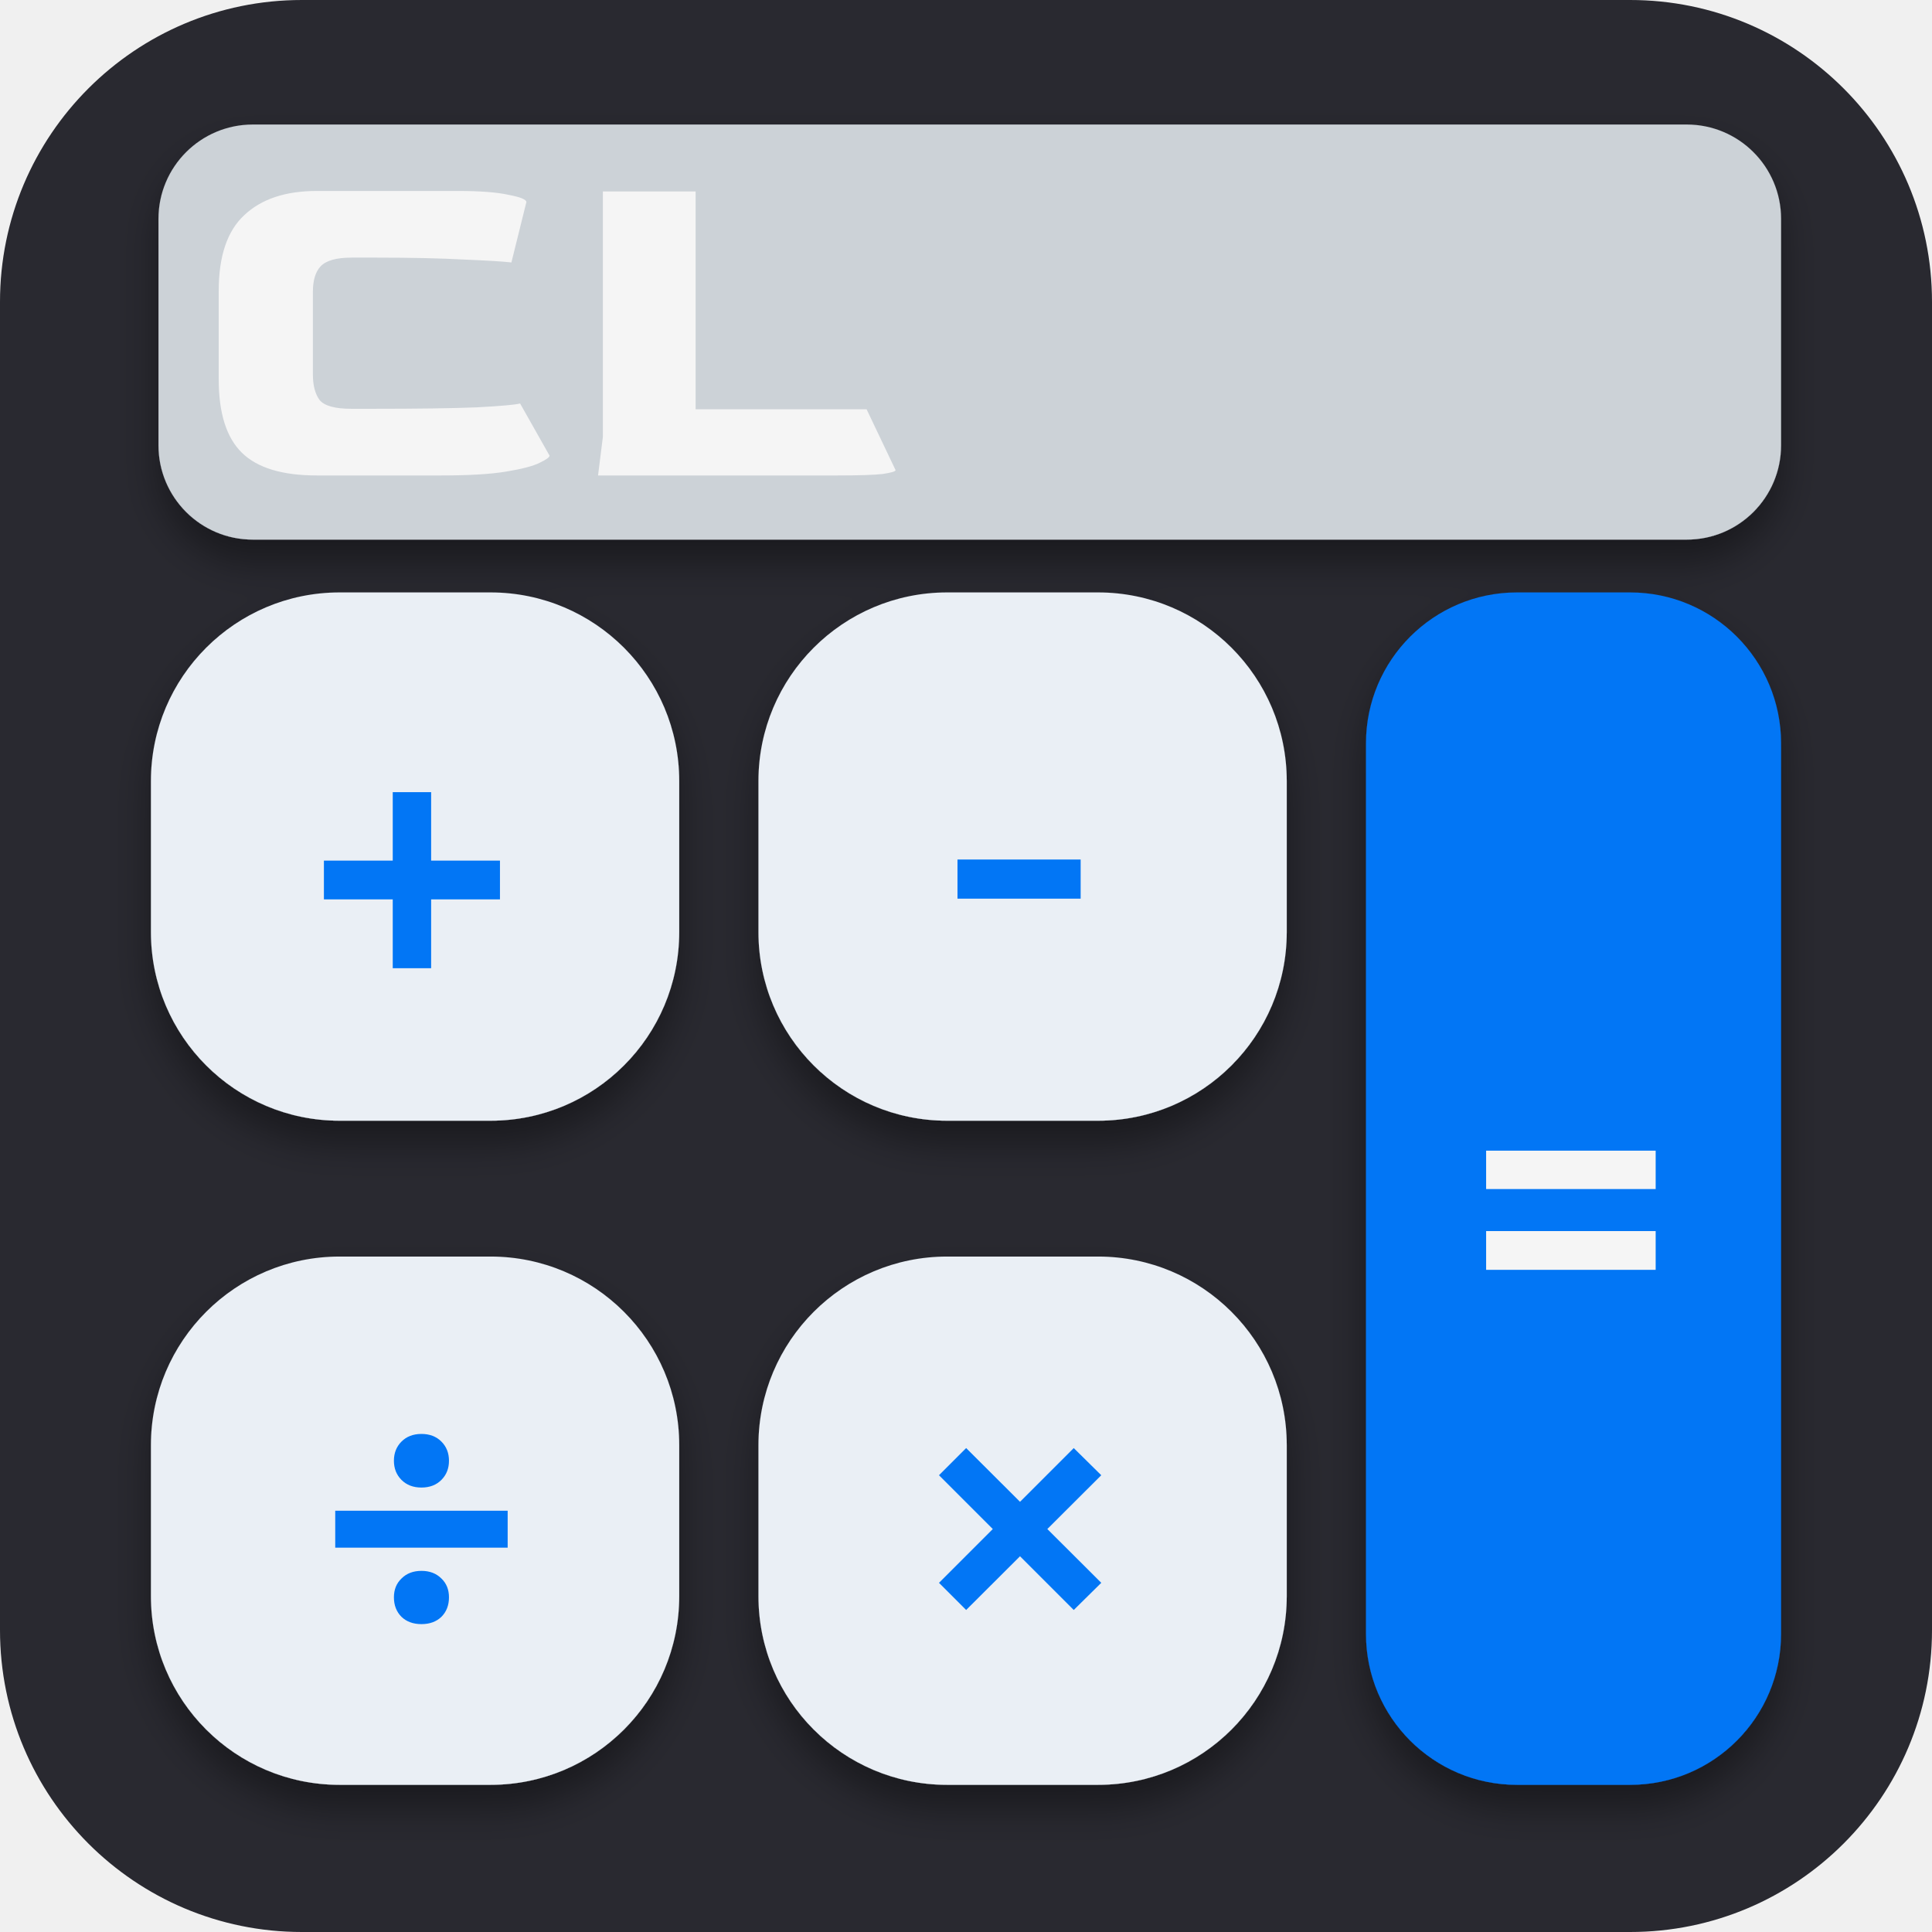
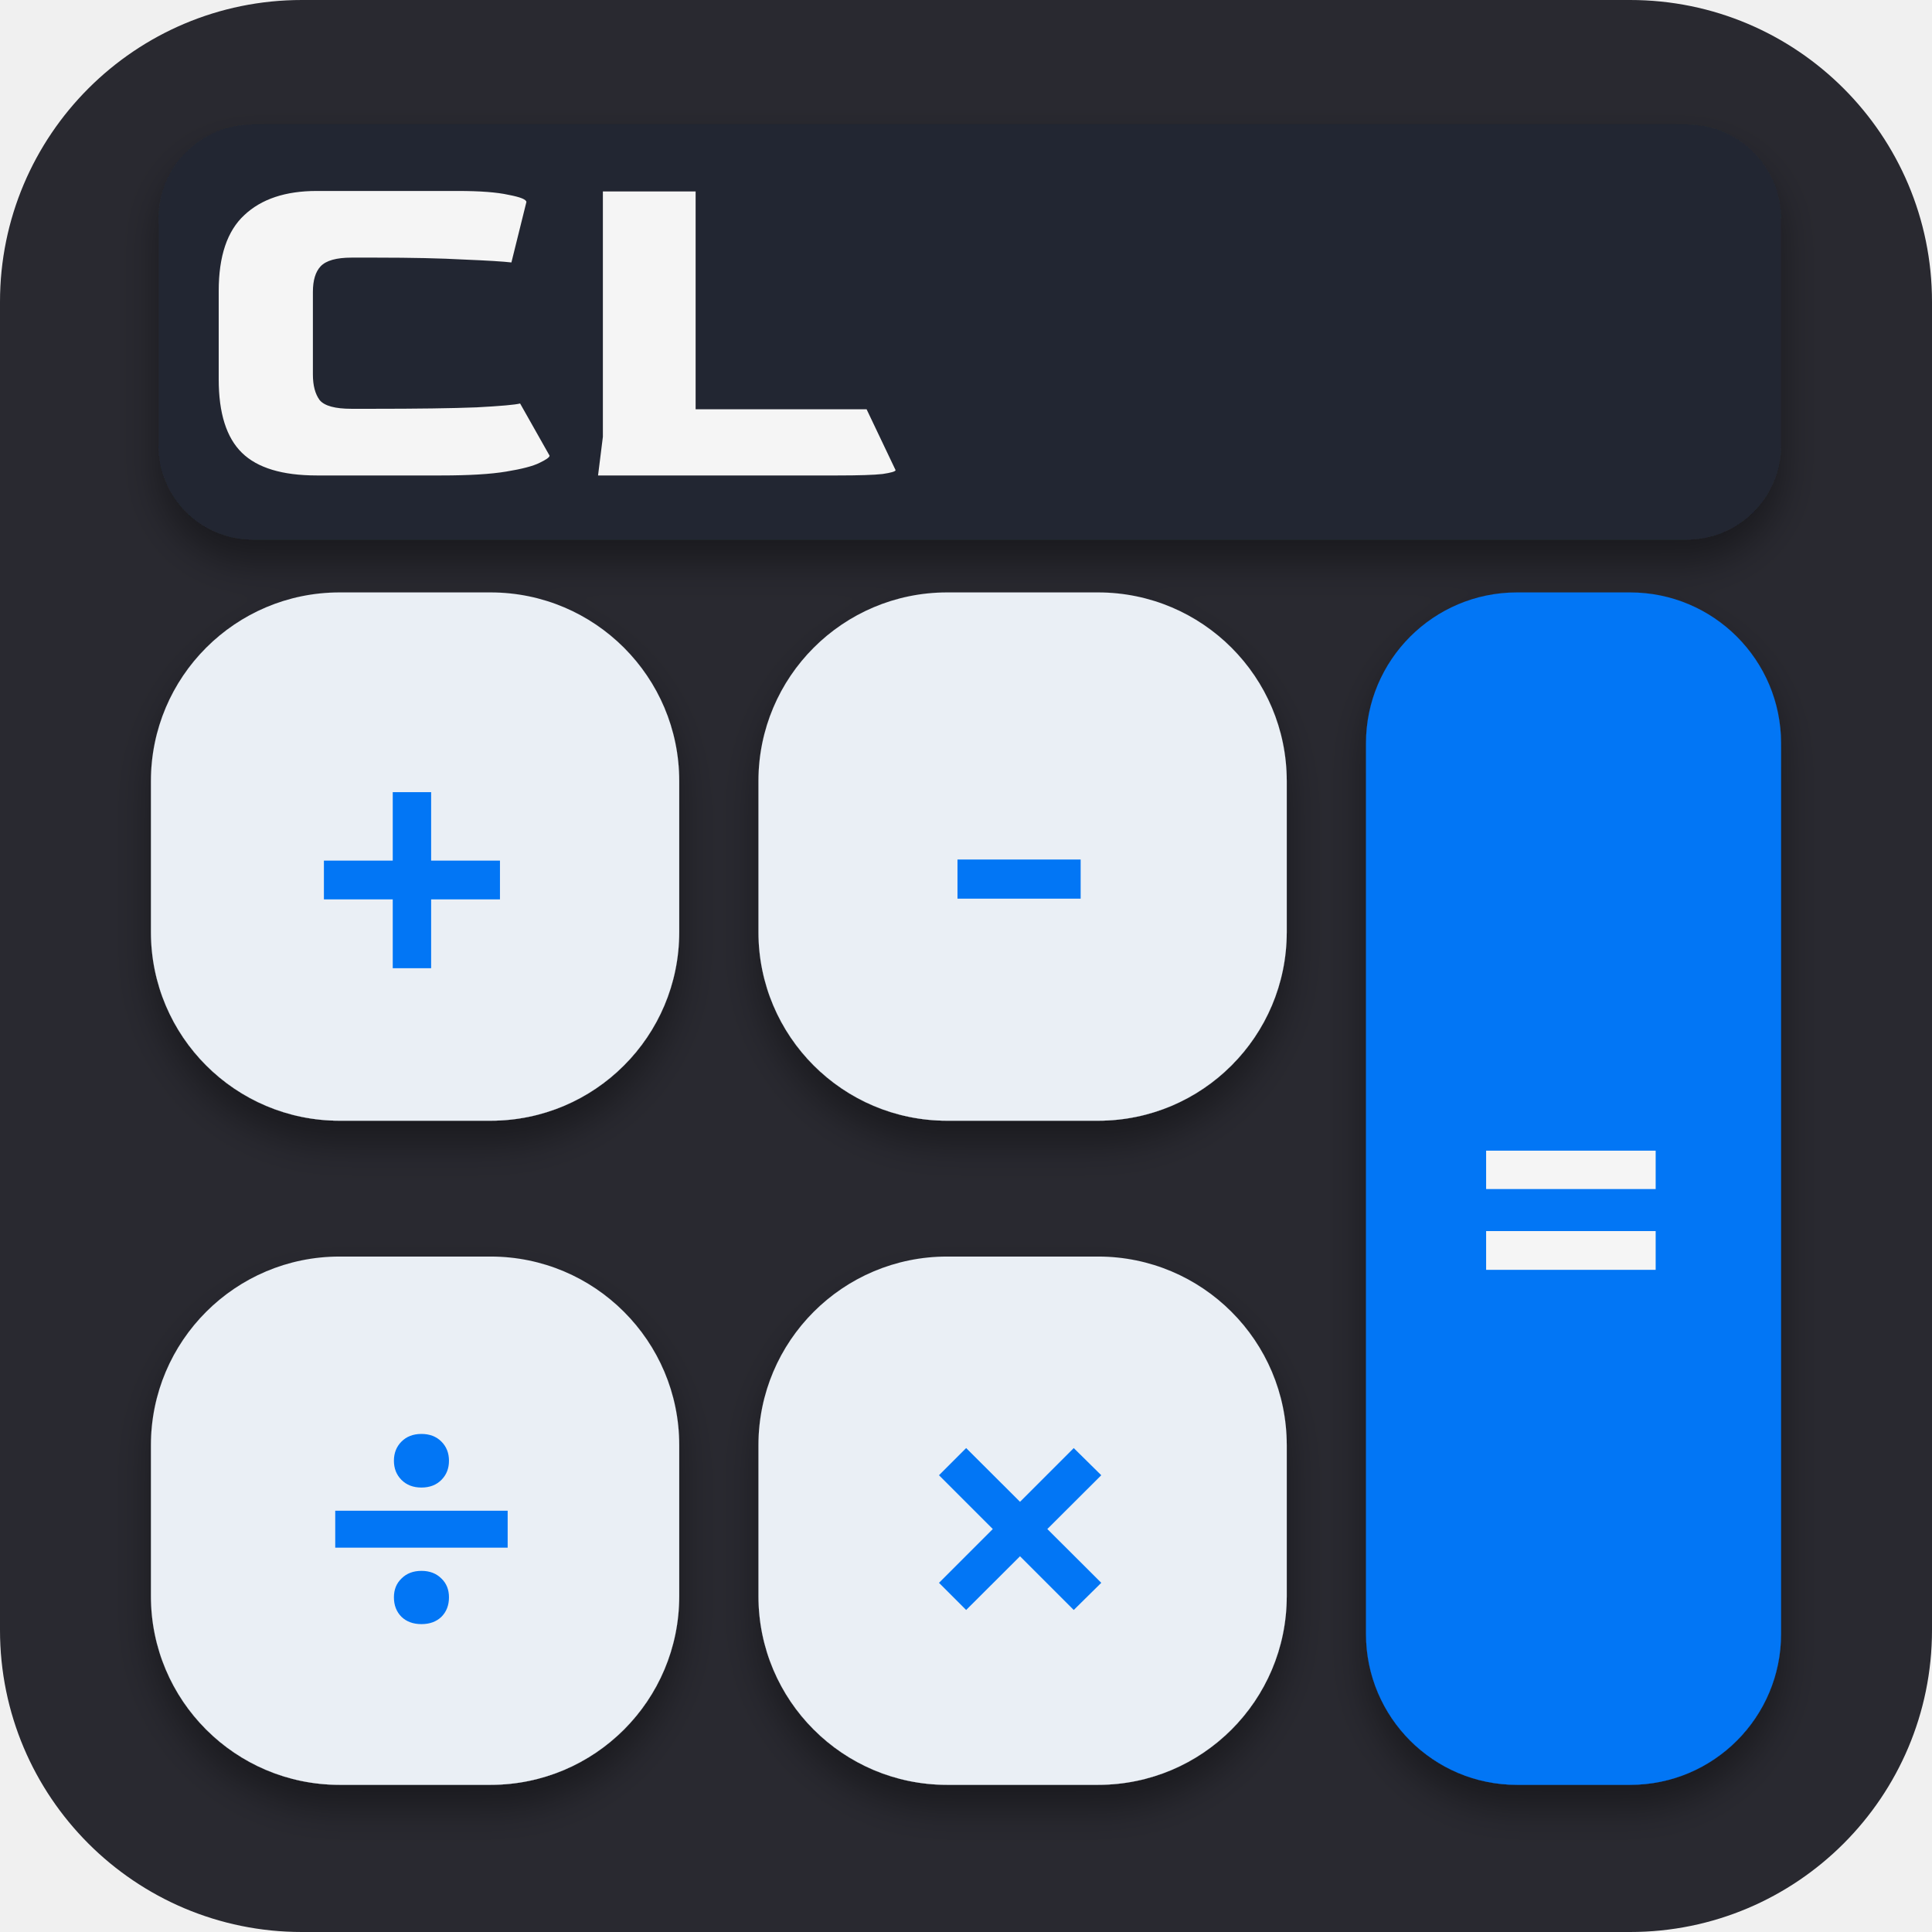
<svg xmlns="http://www.w3.org/2000/svg" width="512" height="512" viewBox="0 0 512 512" fill="none">
  <rect width="512" height="512" rx="80" fill="#292930" />
  <defs>
    <filter id="logoShadow" x="-20%" y="-20%" width="140%" height="140%">
      <feDropShadow dx="0" dy="6" stdDeviation="5" flood-color="#000000" flood-opacity="0.4" />
    </filter>
  </defs>
  <g transform="translate(0.00, 0.00) scale(1.000)" filter="url(#logoShadow)" opacity="0.95">
    <rect x="40" y="157" width="140" height="140" rx="50" fill="#F3F9FF" />
    <rect x="40" y="333" width="140" height="140" rx="50" fill="#F3F9FF" />
    <rect x="201" y="333" width="140" height="140" rx="50" fill="#F3F9FF" />
    <rect x="362" y="157" width="110" height="316" rx="40" fill="#007AFF" />
-     <rect x="42" y="33" width="430" height="110" rx="25" fill="#D4DAE0" />
+     <rect x="42" y="33" width="430" height="110" rx="25" fill="#242833" />
    <path d="M393.84 315.112V304.936H438.768V315.112H393.84ZM393.84 336.52V326.248H438.768V336.52H393.84Z" fill="white" />
    <path d="M104.08 256.584V209.928H114.256V256.584H104.08ZM85.84 238.344V228.072H132.496V238.344H85.84Z" fill="#007AFF" />
    <path d="M111.688 430.408C109.512 430.408 107.752 429.768 106.408 428.488C105.064 427.144 104.392 425.416 104.392 423.304C104.392 421.256 105.064 419.592 106.408 418.312C107.752 416.968 109.512 416.296 111.688 416.296C113.864 416.296 115.624 416.968 116.968 418.312C118.312 419.592 118.984 421.256 118.984 423.304C118.984 425.416 118.312 427.144 116.968 428.488C115.624 429.768 113.864 430.408 111.688 430.408ZM111.688 394.216C109.512 394.216 107.752 393.544 106.408 392.2C105.064 390.856 104.392 389.16 104.392 387.112C104.392 385.064 105.064 383.368 106.408 382.024C107.752 380.68 109.512 380.008 111.688 380.008C113.864 380.008 115.624 380.68 116.968 382.024C118.312 383.368 118.984 385.064 118.984 387.112C118.984 389.16 118.312 390.856 116.968 392.2C115.624 393.544 113.864 394.216 111.688 394.216ZM88.84 410.152V400.36H134.536V410.152H88.84Z" fill="#007AFF" />
    <path d="M248.84 419.464L284.552 383.752L291.848 390.952L256.04 426.664L248.84 419.464ZM248.84 390.952L256.04 383.752L291.848 419.464L284.552 426.664L248.84 390.952Z" fill="#007AFF" />
    <path d="M83.944 126C74.813 126 68.2 123.995 64.104 119.984C60.008 115.973 57.96 109.488 57.96 100.528V77.104C57.96 67.888 60.221 61.189 64.744 57.008C69.267 52.741 75.667 50.608 83.944 50.608H121.32C127.208 50.608 131.688 50.949 134.76 51.632C137.917 52.229 139.496 52.869 139.496 53.552L135.528 69.552C133.395 69.296 129.213 69.04 122.984 68.784C116.84 68.443 109.075 68.272 99.688 68.272H93.16C89.149 68.272 86.419 69.04 84.968 70.576C83.603 72.027 82.92 74.288 82.92 77.36V99.248C82.92 102.149 83.517 104.411 84.712 106.032C85.992 107.568 88.808 108.336 93.16 108.336H98.408C110.611 108.336 119.912 108.208 126.312 107.952C132.712 107.611 136.552 107.269 137.832 106.928L145.64 120.752C145.64 121.179 144.744 121.819 142.952 122.672C141.245 123.525 138.301 124.293 134.12 124.976C130.024 125.659 124.307 126 116.968 126H83.944ZM158.49 126L159.77 115.76V50.736H184.346V108.464H229.658L237.338 124.592C237.338 124.933 236.186 125.275 233.882 125.616C231.578 125.872 227.61 126 221.978 126H158.49Z" fill="white" />
    <rect x="201" y="157" width="140" height="140" rx="50" fill="#F3F9FF" />
    <path d="M253.744 238.152V227.784H286.384V238.152H253.744Z" fill="#007AFF" />
  </g>
</svg>
